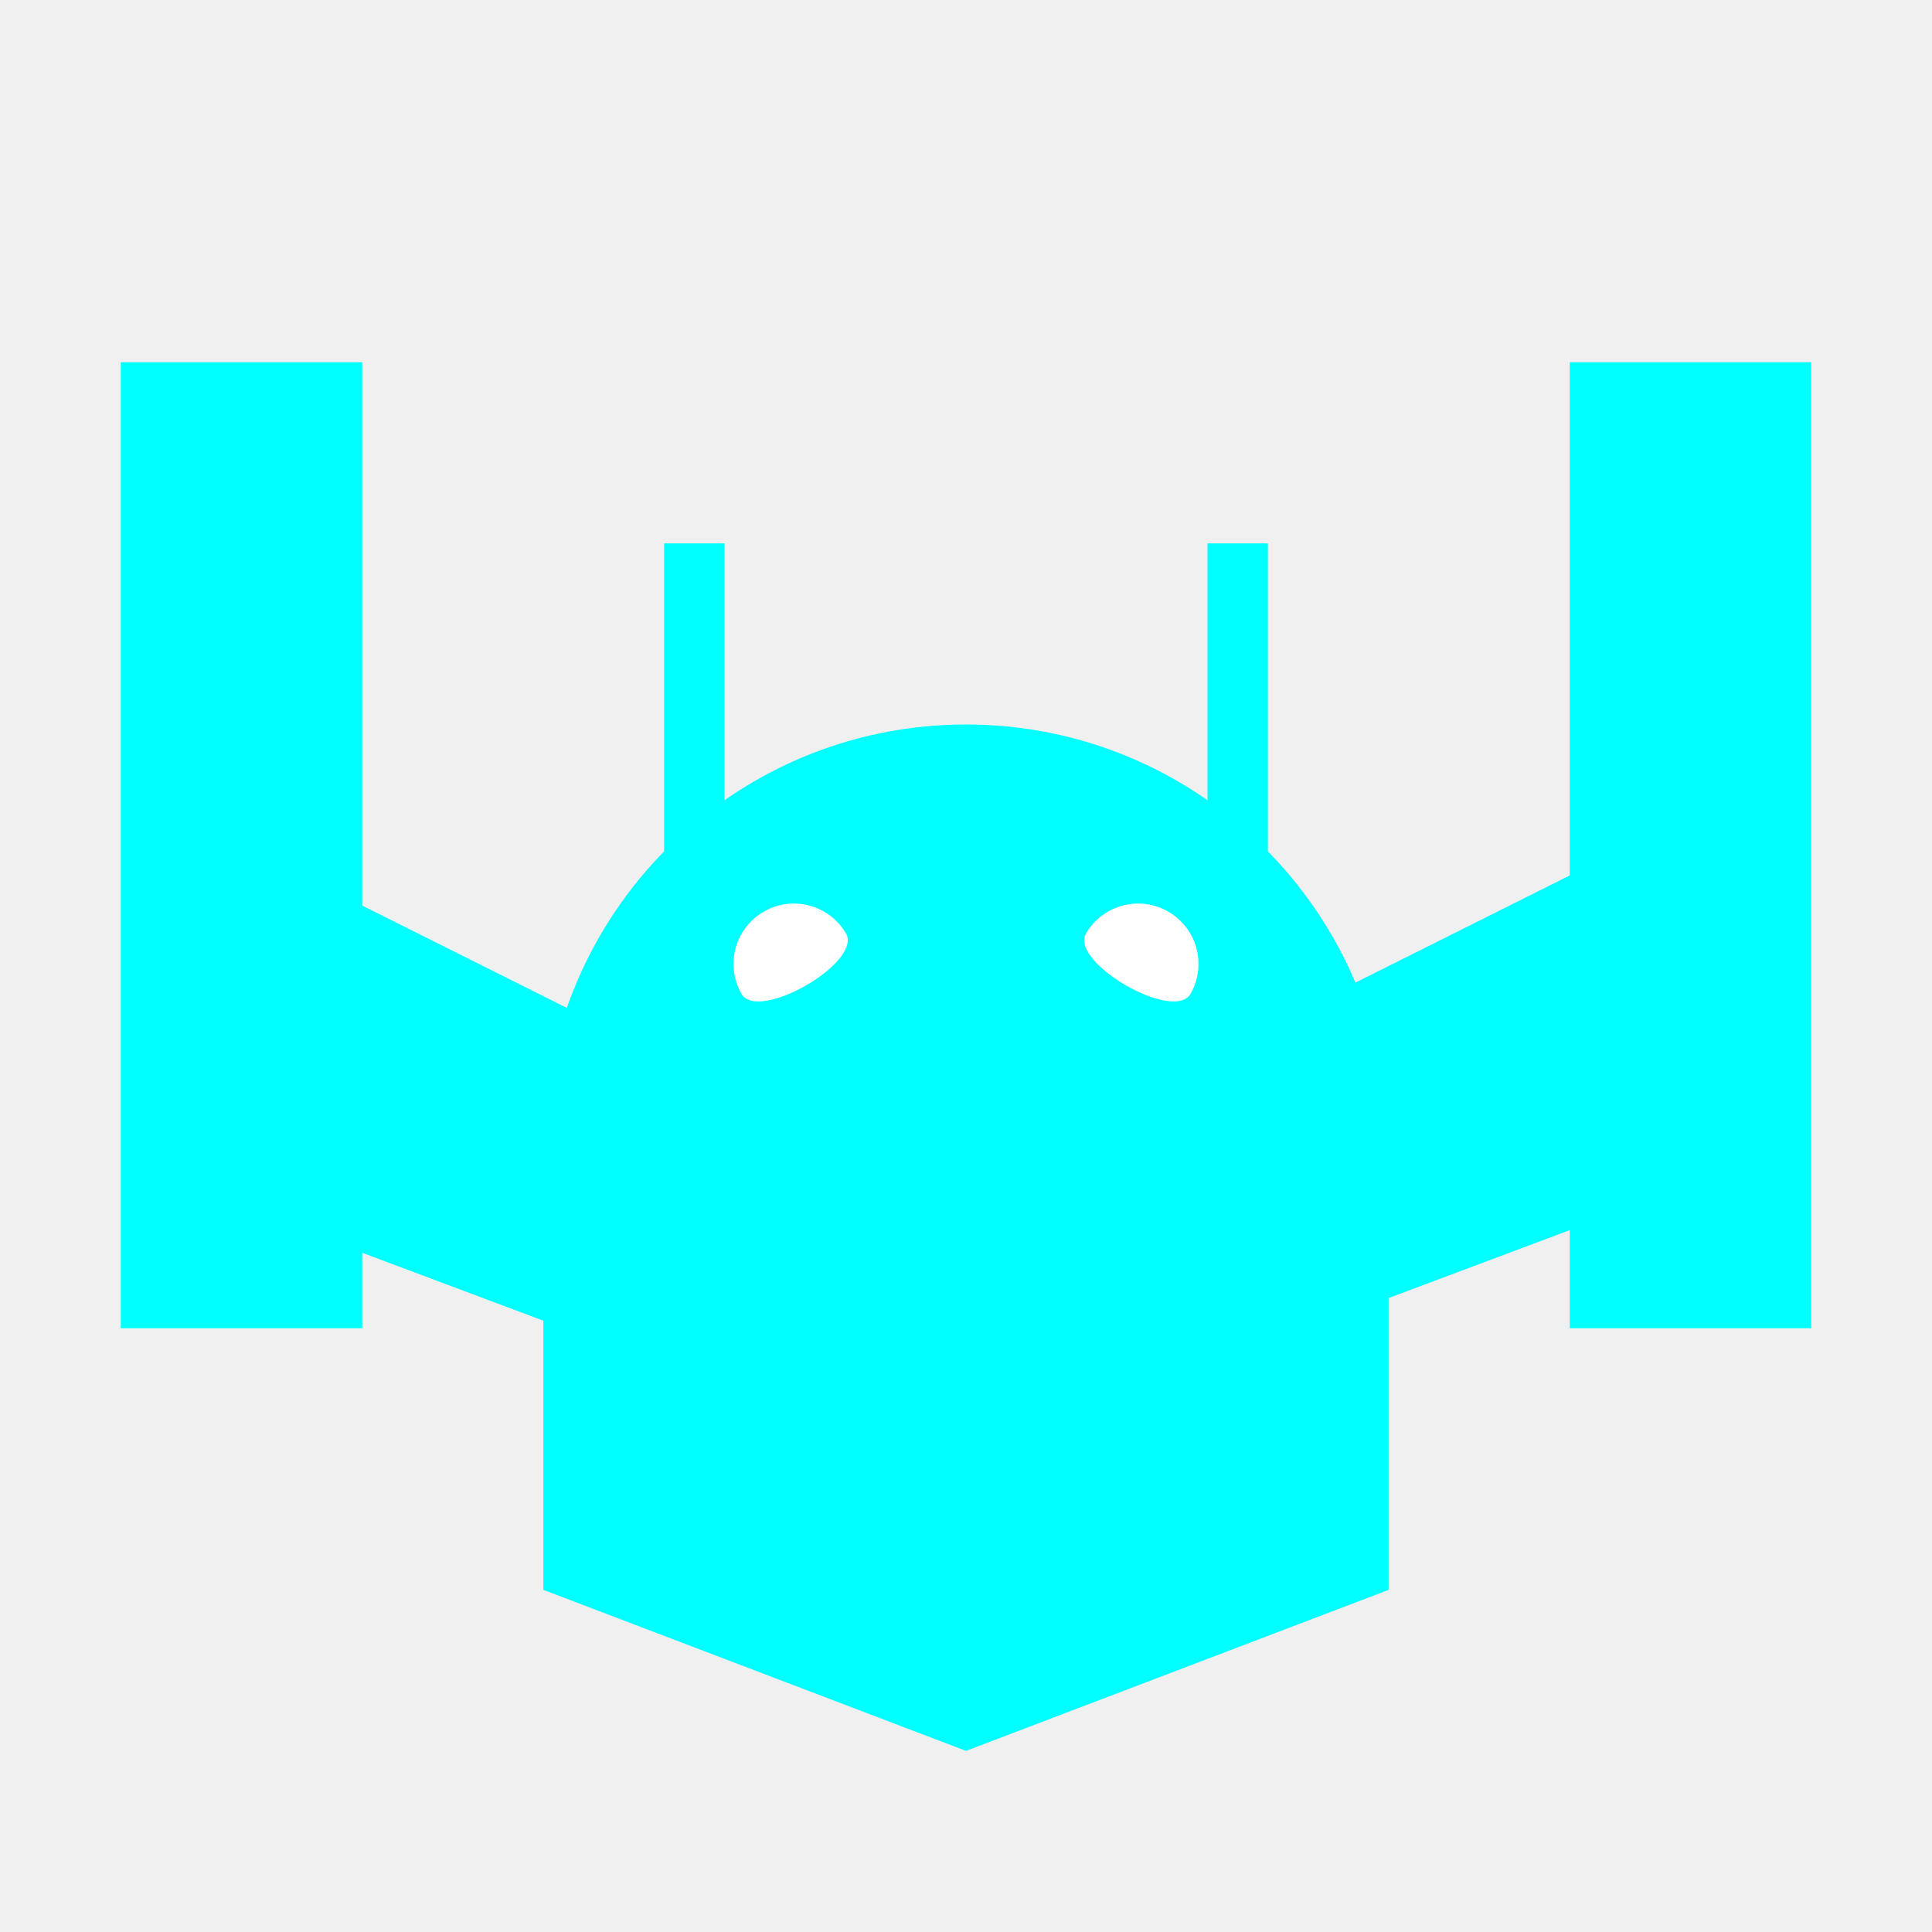
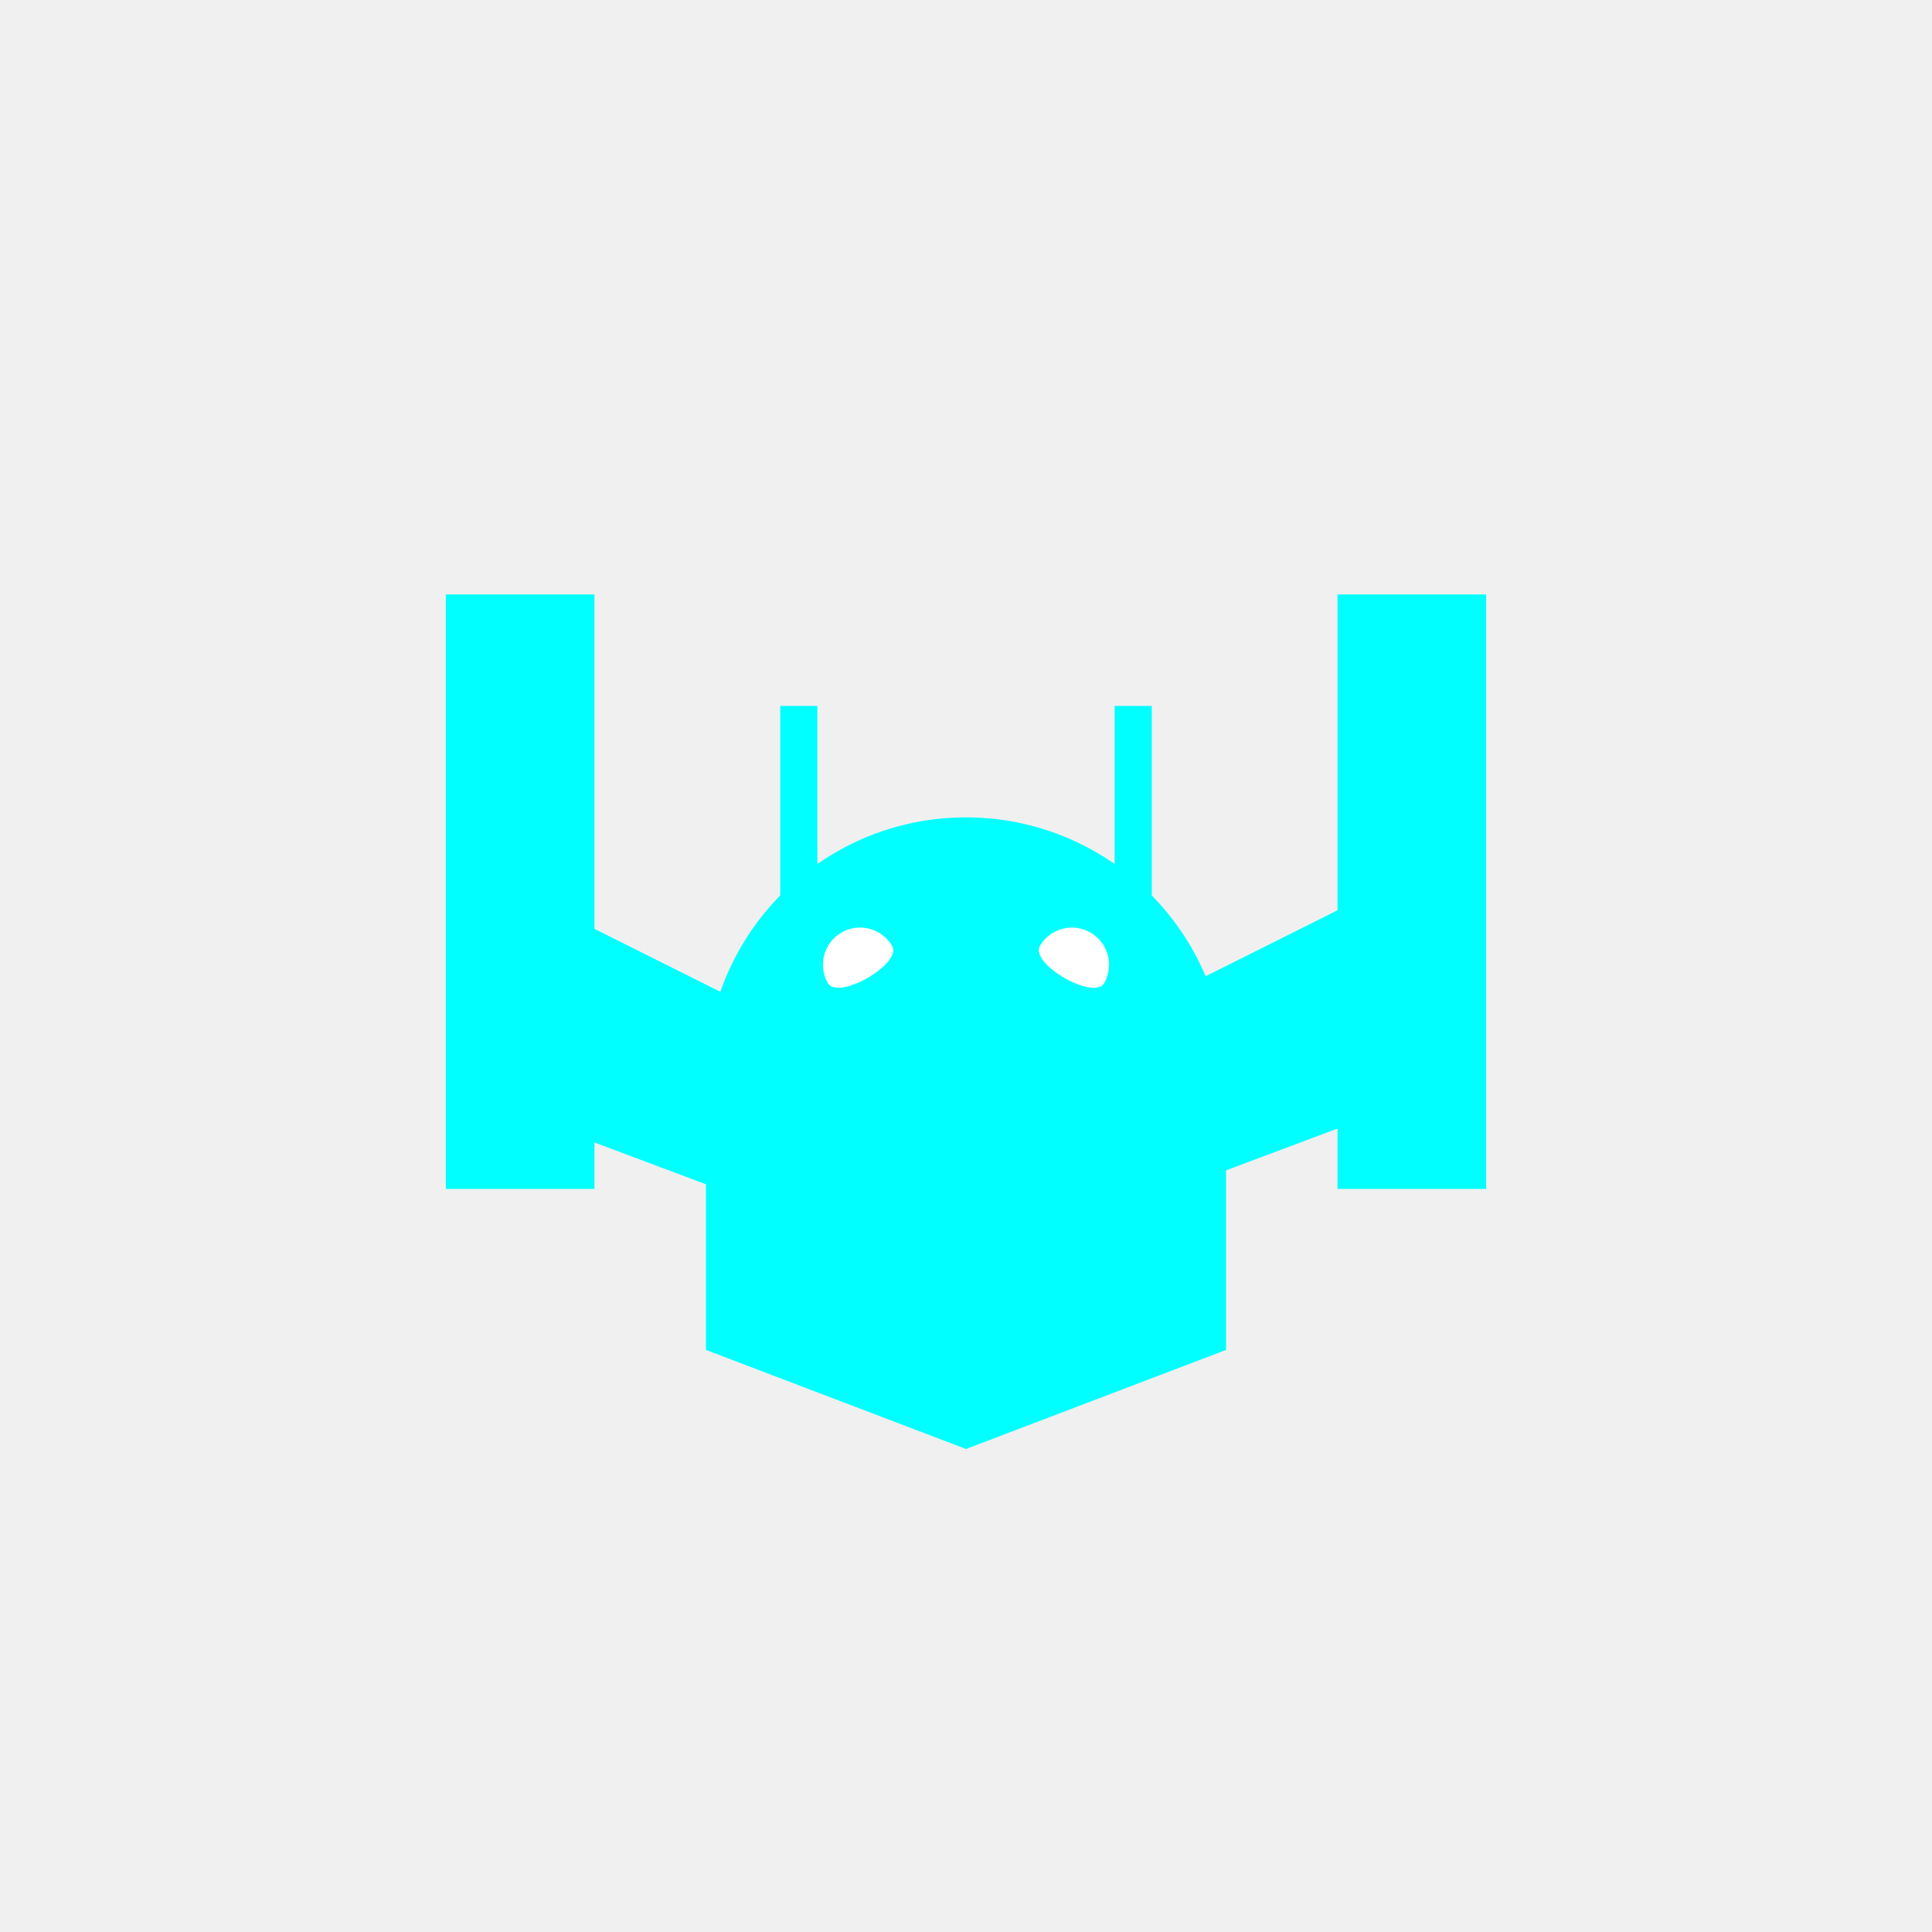
- <svg xmlns="http://www.w3.org/2000/svg" width="32" height="32" viewBox="0 0 32 32">
+ <svg xmlns="http://www.w3.org/2000/svg" width="52" height="52" viewBox="-10 -10 52 52">
  <g fill="cyan" fill-rule="evenodd" transform="translate(2 6)">
    <circle cx="14" cy="13" r="7" />
    <path d="M4 0v16H0V0zM28 0v16h-4V0z" />
    <path d="M2 8l8 4v5l-8-3zM25 8l-8 4v5l8-3zM9 3h1v6H9zM18 3h1v6h-1z" />
    <path fill="#FFF" d="M12.012 9.46a1 1 0 0 0-1.732 1c.277.48 2.009-.52 1.732-1zM17.72 10.46a1 1 0 0 0-1.732-1c-.277.48 1.455 1.48 1.732 1z" />
    <path d="M7 15h14v5.333L14 23l-7-2.667z" />
  </g>
</svg>
